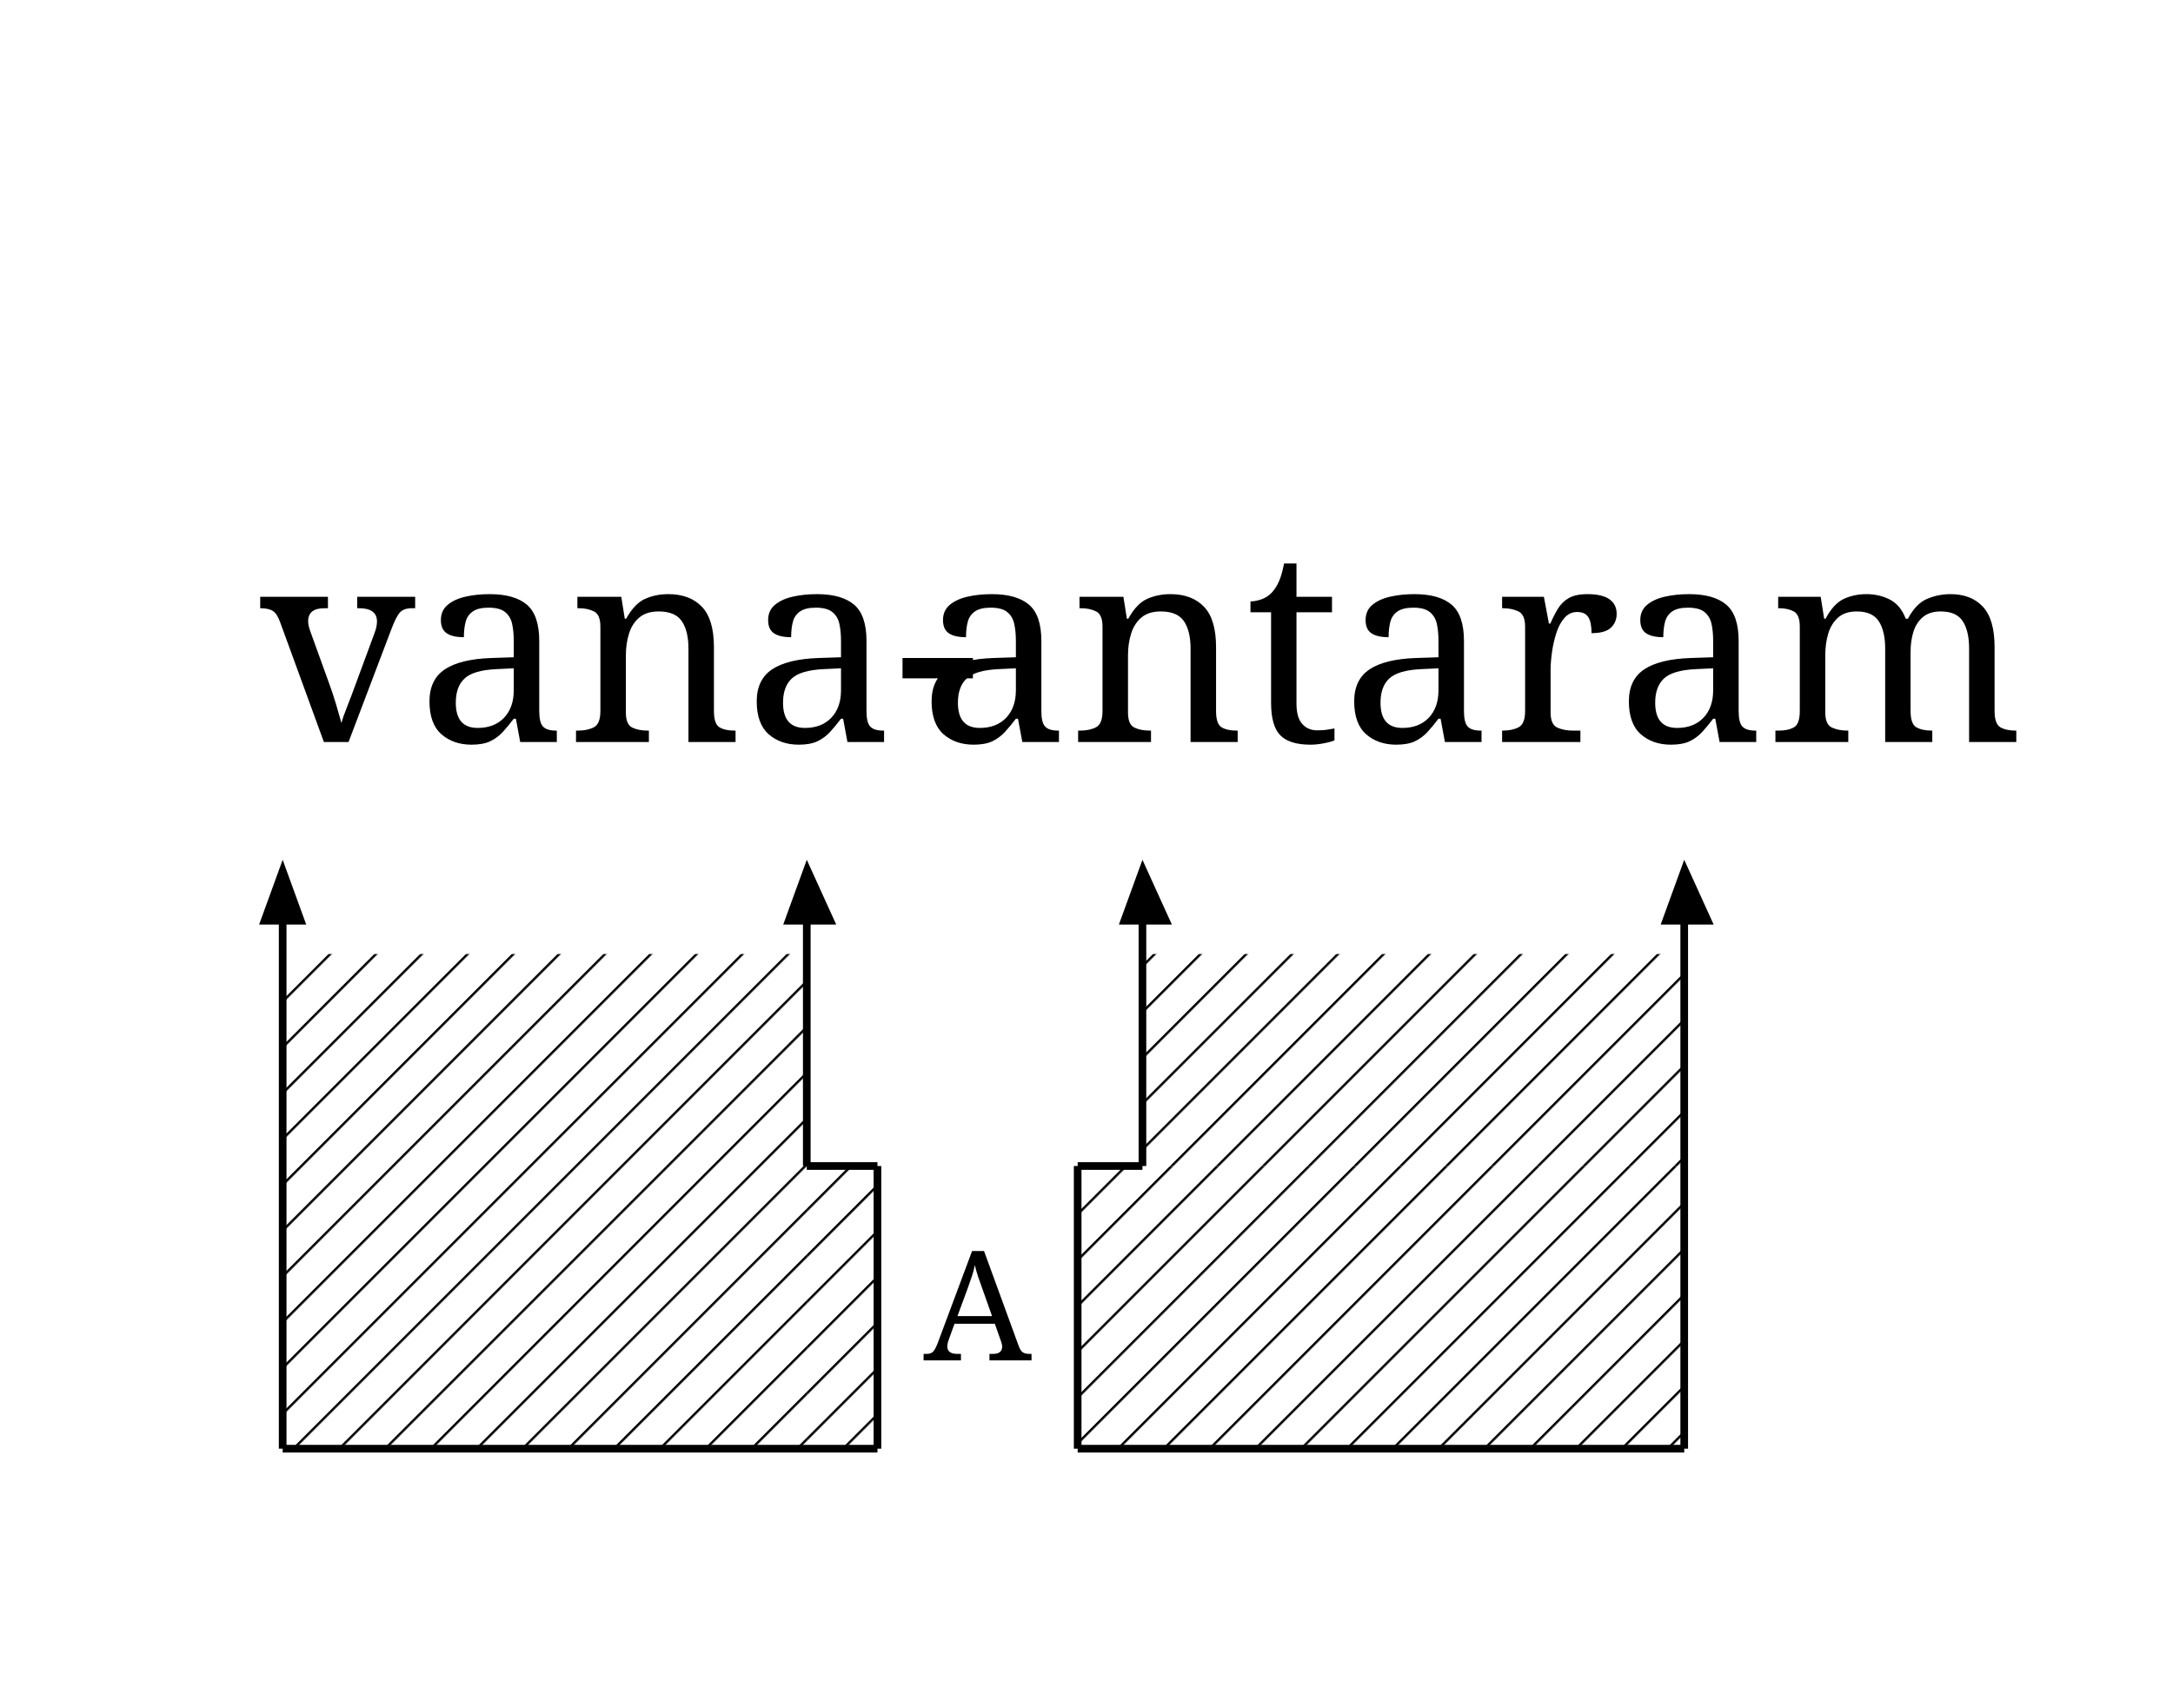
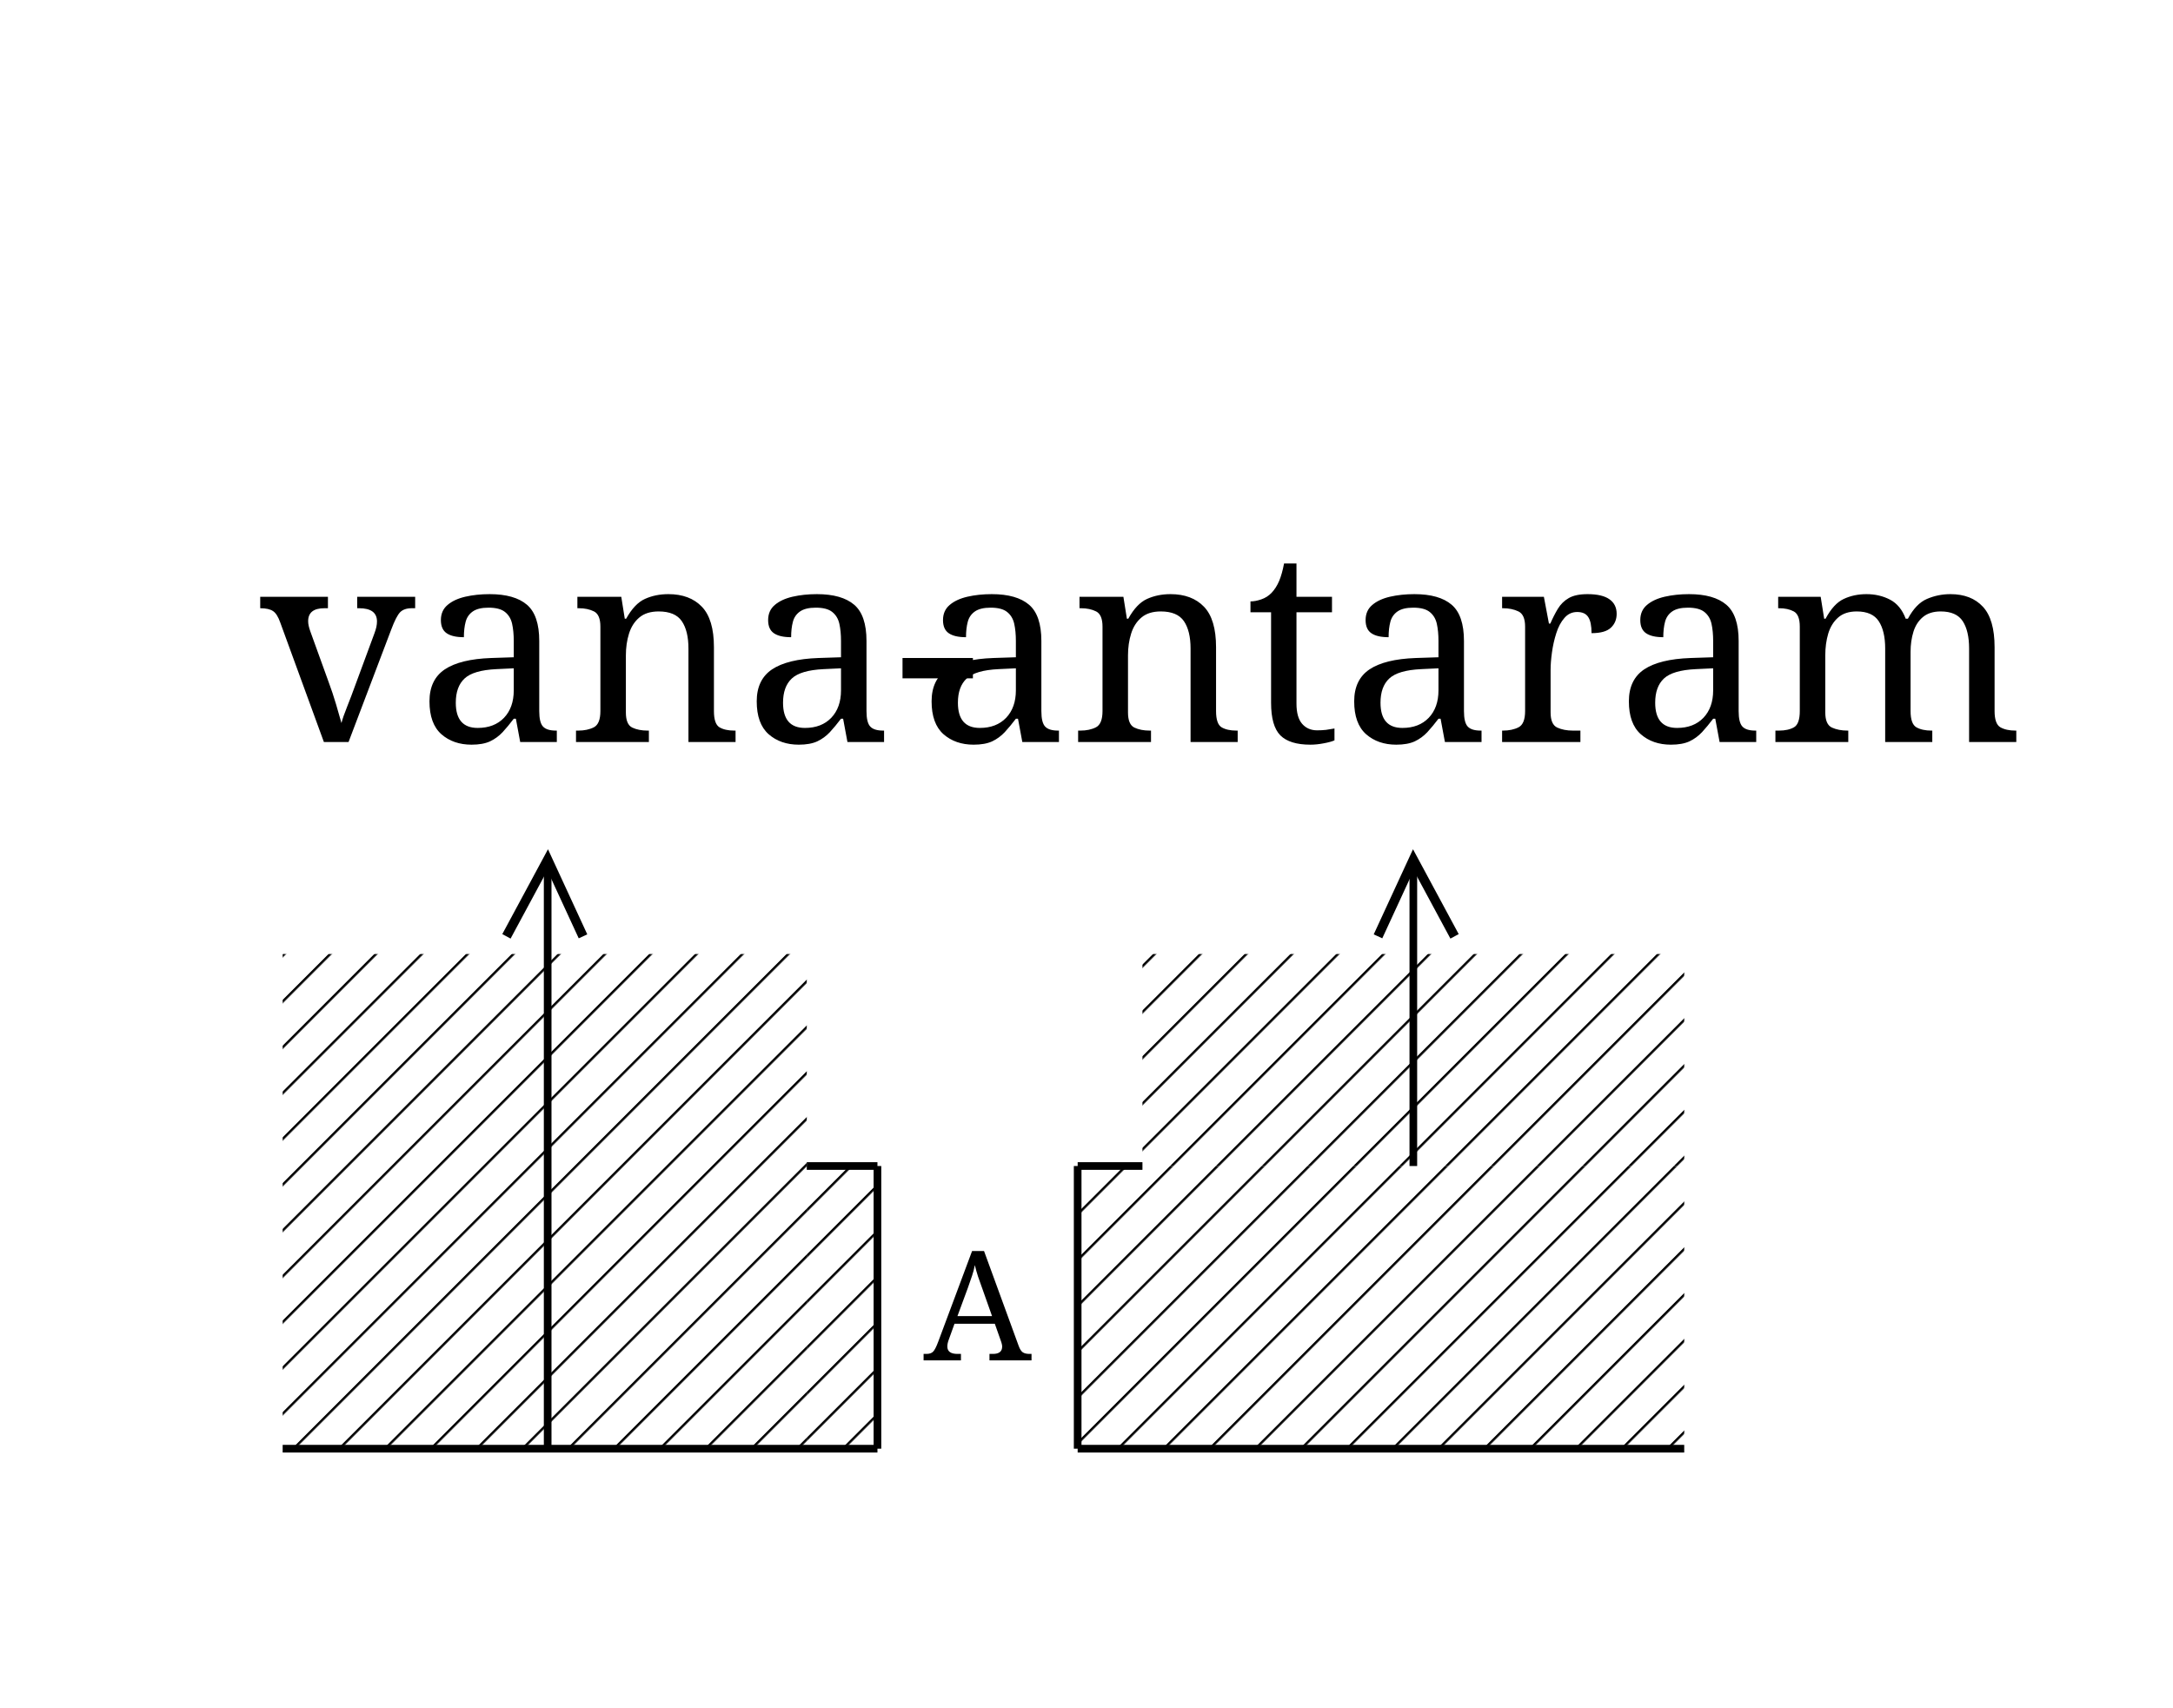
<svg xmlns="http://www.w3.org/2000/svg" viewBox="0 0 369 290" role="img" font-family="'Klammer Serif', 'Charis SIL', Charis, 'Gentium Plus', Georgia, serif">
  <defs>
    <pattern id="hatch" width="5.5" height="5.5" patternUnits="userSpaceOnUse" patternTransform="rotate(45)">
      <line x1="0" y1="0" x2="0" y2="5.5" stroke="currentColor" stroke-width="0.8" />
    </pattern>
  </defs>
  <text y="126" font-size="46" fill="currentColor">
    <tspan x="44.0">vana-</tspan>
    <tspan x="155.9">antaram</tspan>
  </text>
  <rect x="48" y="162" width="89" height="84" fill="url(#hatch)" />
  <rect x="137" y="198" width="12" height="48" fill="url(#hatch)" />
-   <path d="M48 146 L44 157 L52 157 Z" fill="currentColor" />
-   <path d="M137 146 L133 157 L142 157 Z" fill="currentColor" />
-   <line x1="48" y1="155" x2="48" y2="246" stroke="currentColor" stroke-width="1.3" />
-   <line x1="137" y1="155" x2="137" y2="198" stroke="currentColor" stroke-width="1.3" />
-   <line x1="137" y1="198" x2="149" y2="198" stroke="currentColor" stroke-width="1.3" />
+   <path d="M86 159 L93 146 L99 159" fill="none" stroke="currentColor" stroke-width="1.6" />
+   <line x1="93" y1="146" x2="93" y2="246" stroke="currentColor" stroke-width="1.3" />
  <line x1="48" y1="246" x2="149" y2="246" stroke="currentColor" stroke-width="1.3" />
-   <line x1="149" y1="198" x2="149" y2="246" stroke="currentColor" stroke-width="1.3" />
  <rect x="194" y="162" width="92" height="36" fill="url(#hatch)" />
  <rect x="183" y="198" width="103" height="48" fill="url(#hatch)" />
-   <path d="M194 146 L190 157 L199 157 Z" fill="currentColor" />
-   <path d="M286 146 L282 157 L291 157 Z" fill="currentColor" />
-   <line x1="194" y1="155" x2="194" y2="198" stroke="currentColor" stroke-width="1.3" />
-   <line x1="286" y1="155" x2="286" y2="246" stroke="currentColor" stroke-width="1.3" />
+   <path d="M234 159 L240 146 L247 159" fill="none" stroke="currentColor" stroke-width="1.6" />
+   <line x1="240" y1="146" x2="240" y2="198" stroke="currentColor" stroke-width="1.3" />
+   <line x1="137" y1="198" x2="149" y2="198" stroke="currentColor" stroke-width="1.3" />
+   <line x1="149" y1="198" x2="149" y2="246" stroke="currentColor" stroke-width="1.3" />
  <line x1="183" y1="198" x2="194" y2="198" stroke="currentColor" stroke-width="1.3" />
  <line x1="183" y1="198" x2="183" y2="246" stroke="currentColor" stroke-width="1.3" />
  <line x1="183" y1="246" x2="286" y2="246" stroke="currentColor" stroke-width="1.3" />
  <text x="166" y="231" font-size="26" text-anchor="middle" fill="currentColor">A</text>
</svg>
